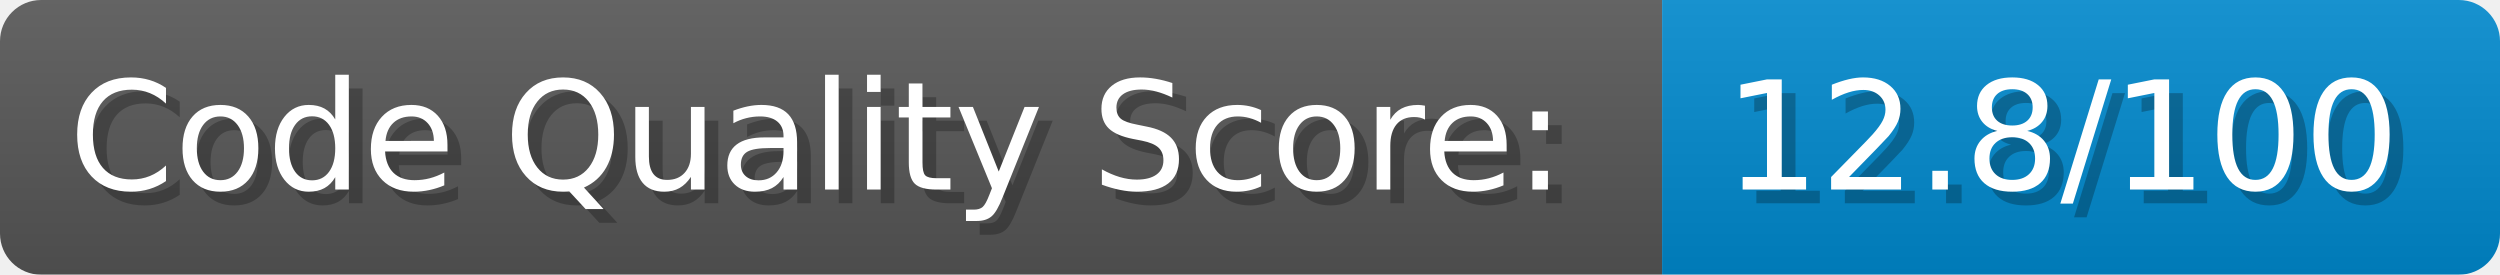
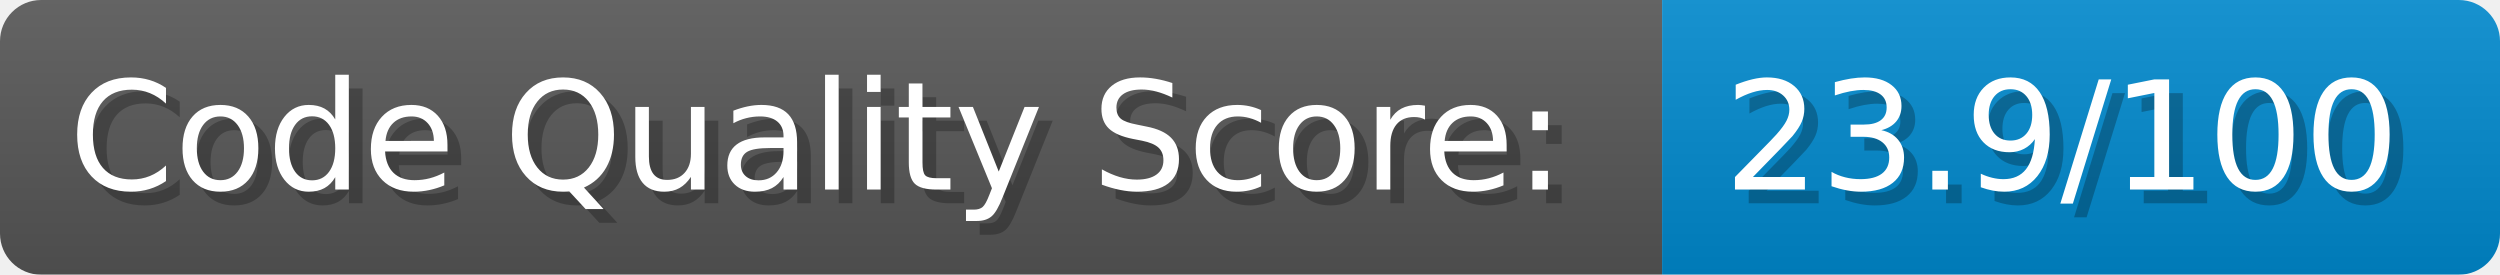
- <svg xmlns="http://www.w3.org/2000/svg" width="273" height="30" viewBox="0 0 1820 200" role="img" aria-label="Code Quality Score:: 12.8/100">
+ <svg xmlns="http://www.w3.org/2000/svg" width="273" height="30" viewBox="0 0 1820 200" role="img" aria-label="Code Quality Score:: 23.9/100">
  <linearGradient id="a" x2="0" y2="100%">
    <stop offset="0" stop-opacity=".1" stop-color="#EEE" />
    <stop offset="1" stop-opacity=".1" />
  </linearGradient>
  <mask id="m">
    <rect width="1820" height="200" rx="30" fill="#FFF" />
  </mask>
  <g mask="url(#m)">
    <rect width="1210" height="200" fill="#555" />
    <rect width="610" height="200" fill="#08C" x="1210" />
    <rect width="1820" height="200" fill="url(#a)" />
  </g>
  <g aria-hidden="true" fill="#fff" text-anchor="start" font-family="Verdana,DejaVu Sans,sans-serif" font-size="110">
    <text x="60" y="148" textLength="1110" fill="#000" opacity="0.25">Code Quality Score:</text>
    <text x="50" y="138" textLength="1110">Code Quality Score:</text>
-     <text x="1265" y="148" textLength="510" fill="#000" opacity="0.25">12.8/100</text>
-     <text x="1255" y="138" textLength="510">12.8/100</text>
+     <text x="1265" y="148" textLength="510" fill="#000" opacity="0.25">23.9/100</text>
+     <text x="1255" y="138" textLength="510">23.9/100</text>
  </g>
</svg>
